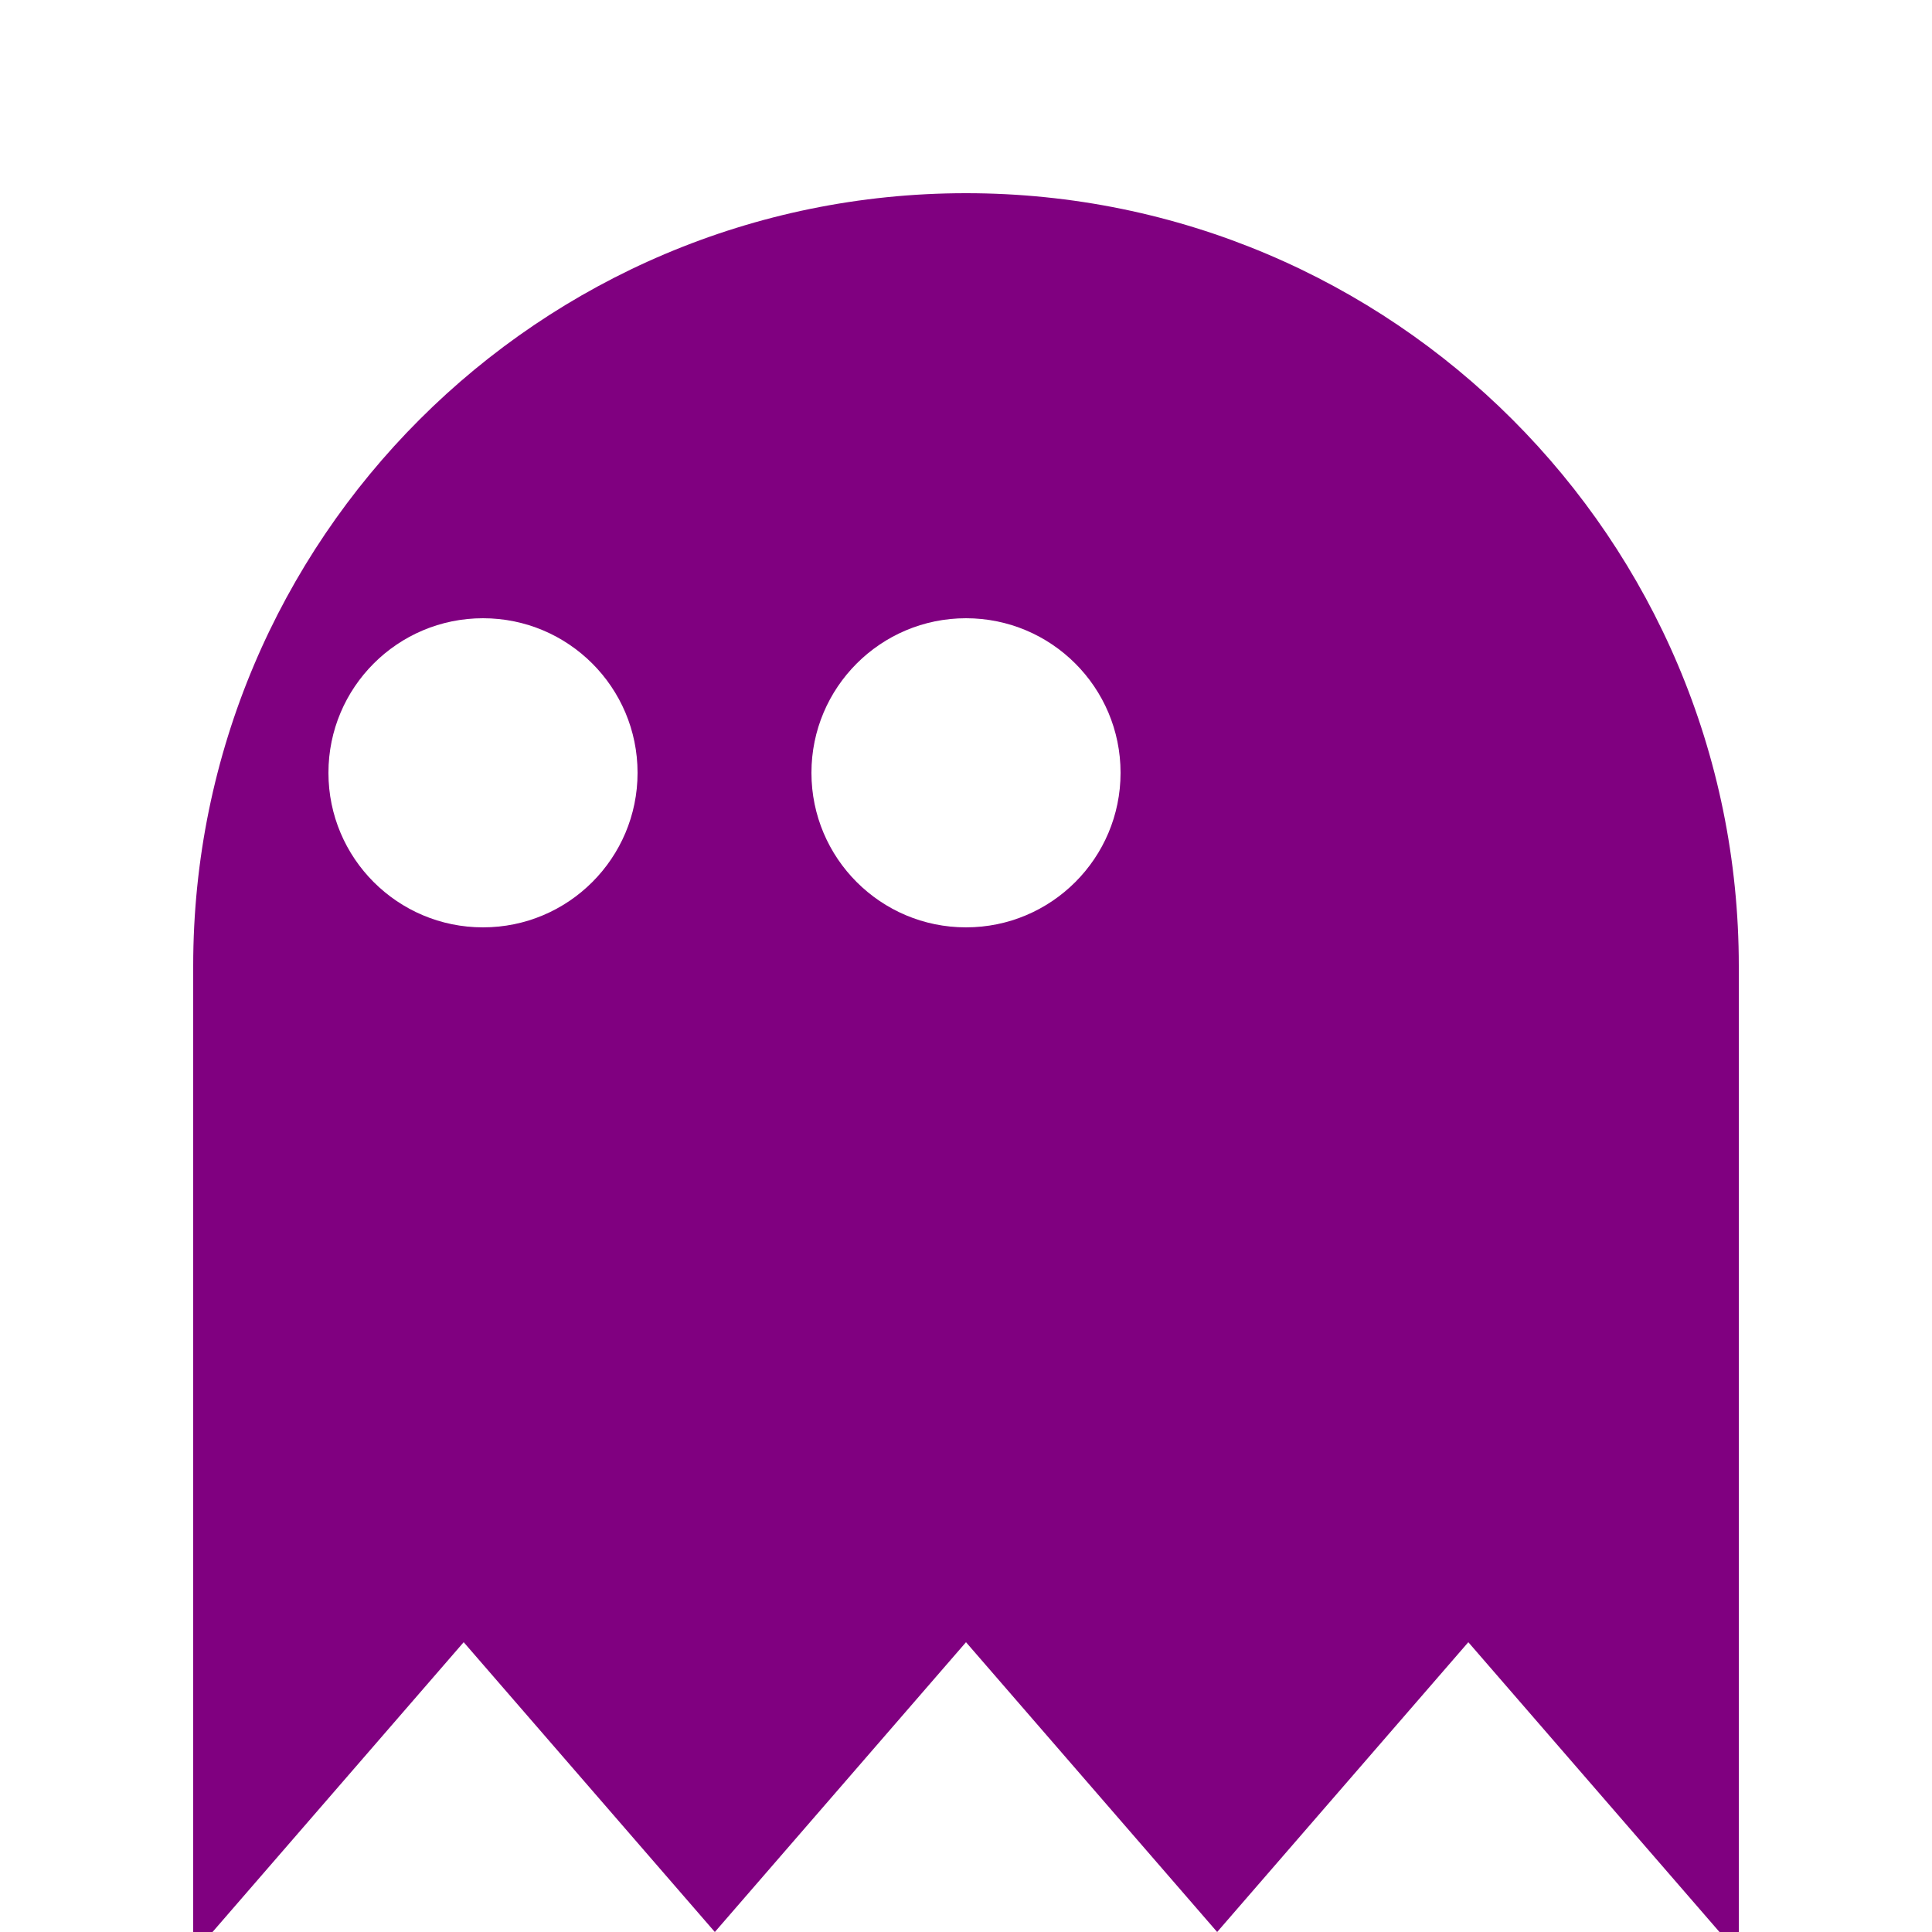
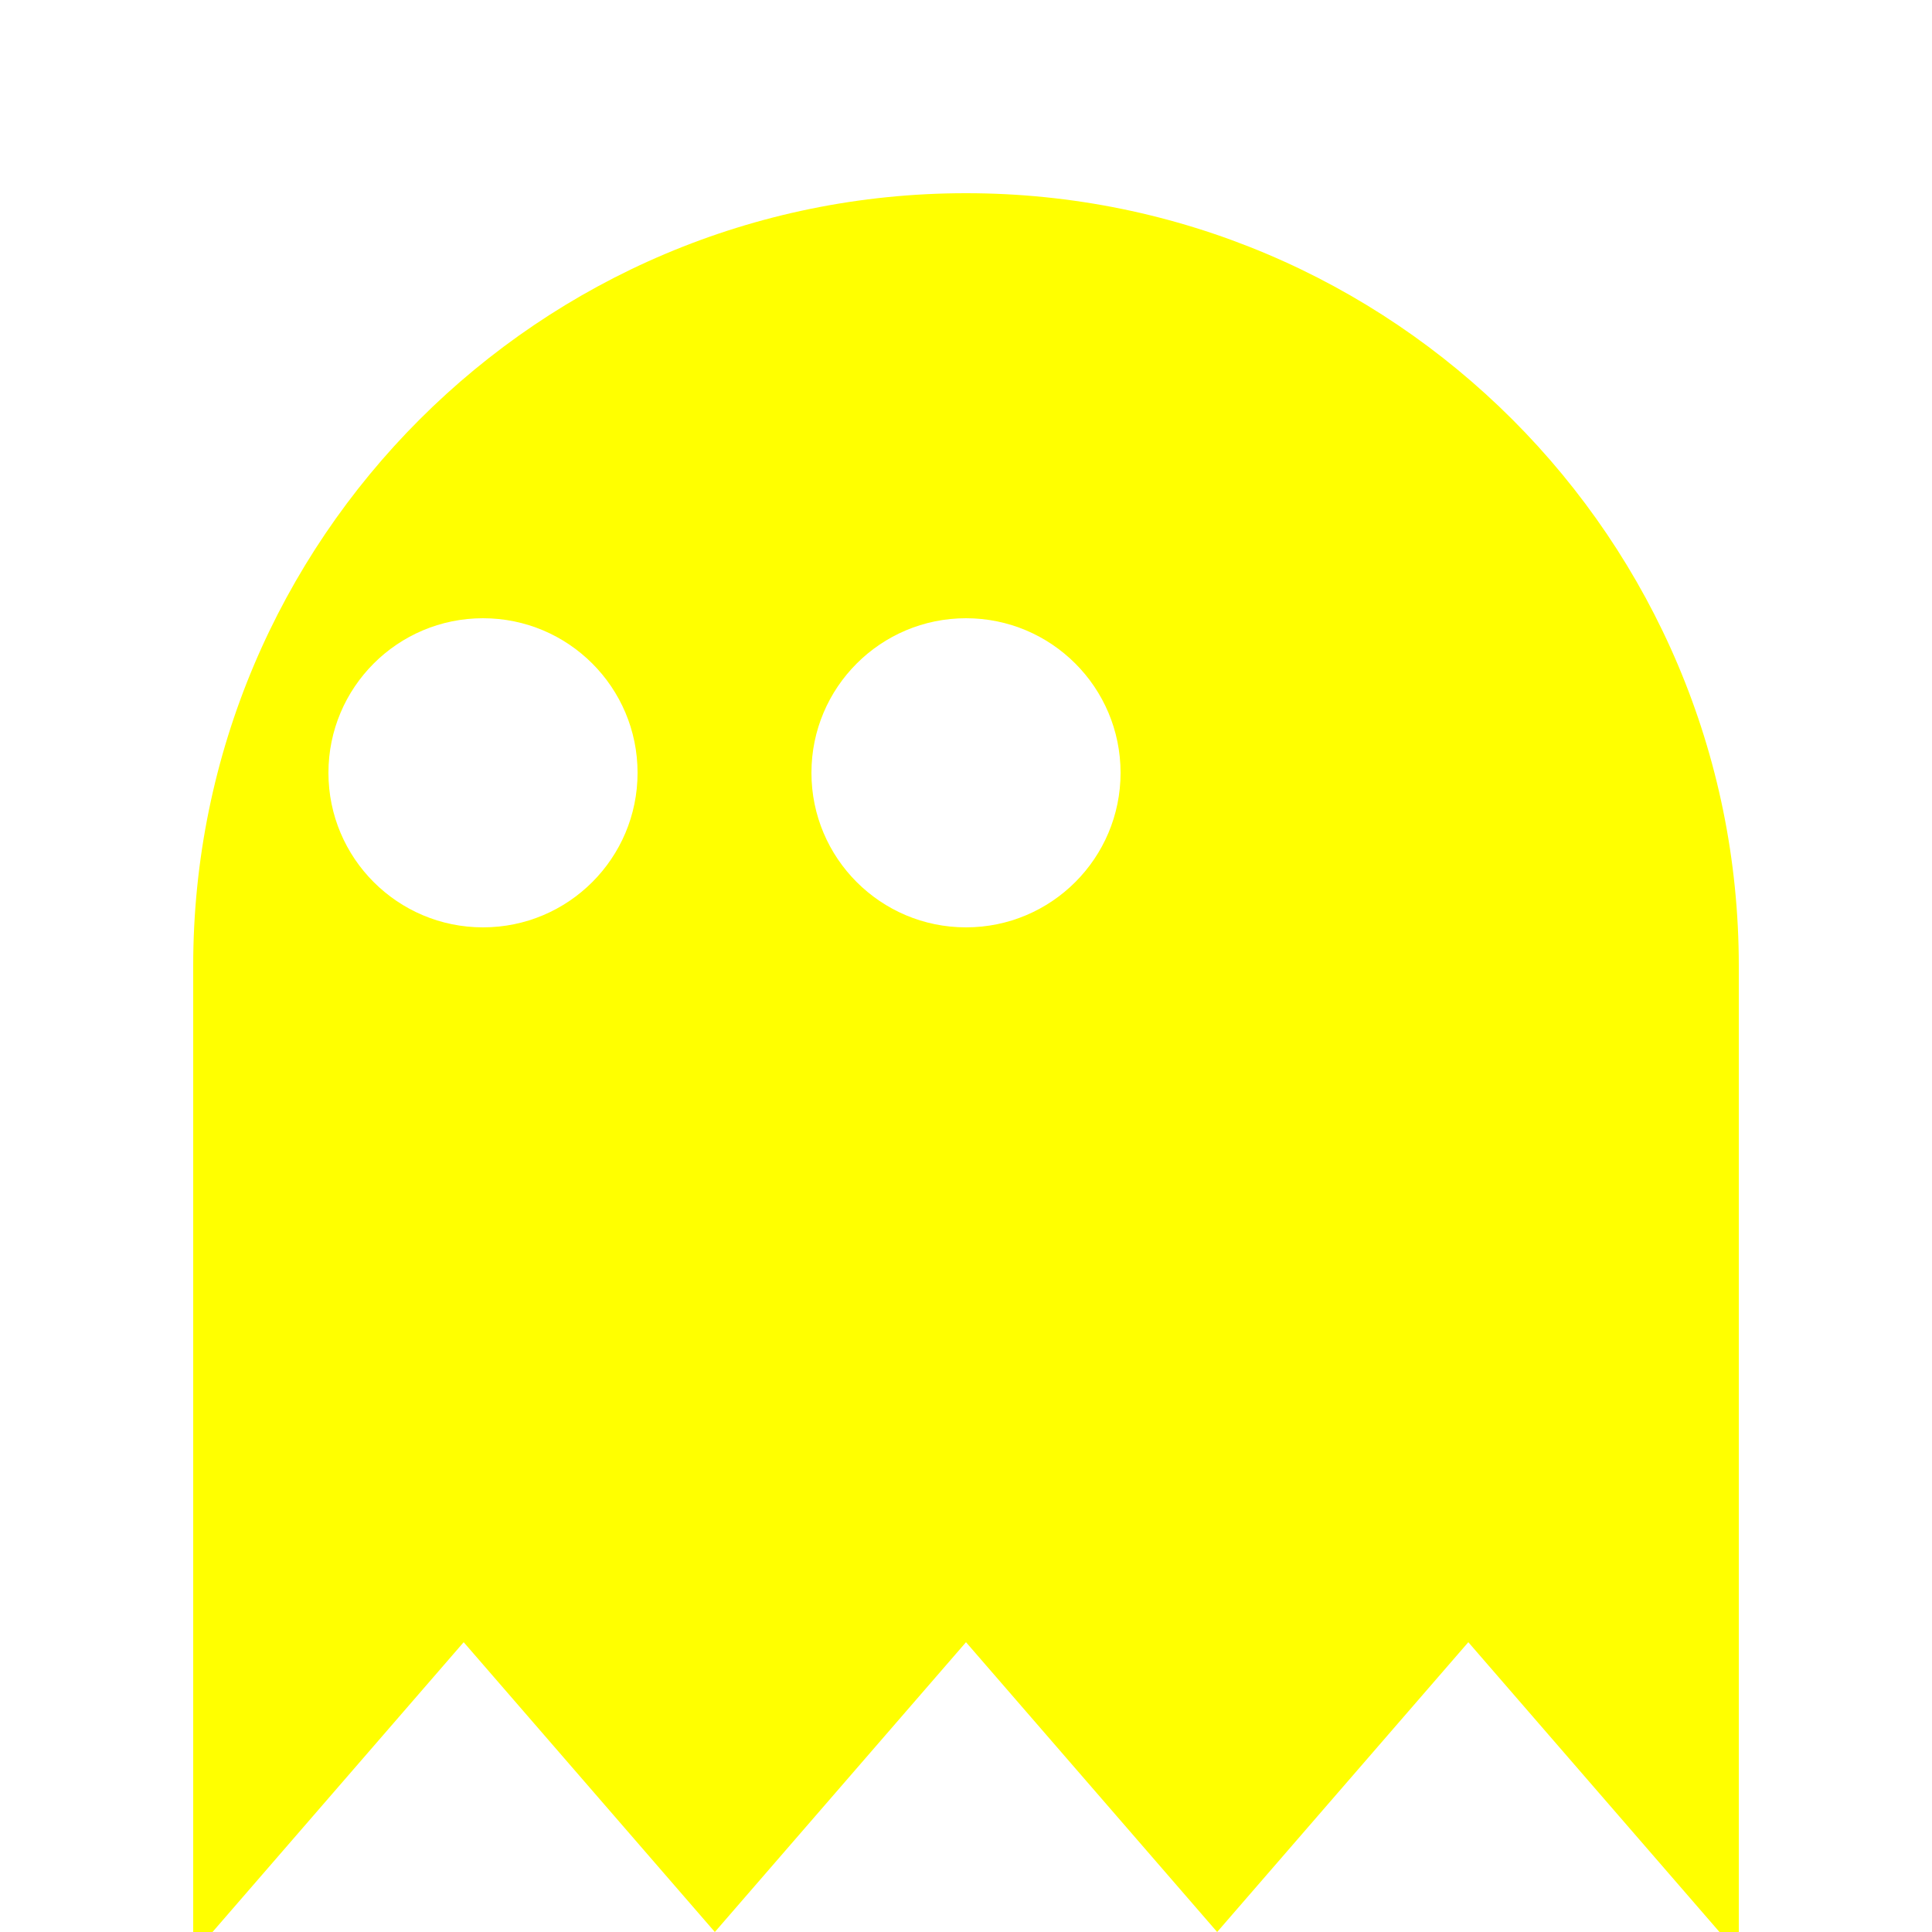
<svg xmlns="http://www.w3.org/2000/svg" width="100" height="100">
  <rect x="0" y="0" width="100" height="100" fill="white" />
-   <circle cx="50" cy="50" r="40" fill="#800080" />
-   <rect x="10" y="50" width="80" height="50" fill="#800080" />
+   <circle cx="50" cy="50" r="40" fill="yellow" />
+   <rect x="10" y="50" width="80" height="50" fill="yellow" />
  <circle cx="25" cy="40" r="8" fill="white" />
  <circle cx="50" cy="40" r="8" fill="white" />
  <path fill="white" d="M11 100 l13 -15 l13 15 l13 -15 l13 15 l13 -15 l13 15 Z" />
</svg>
